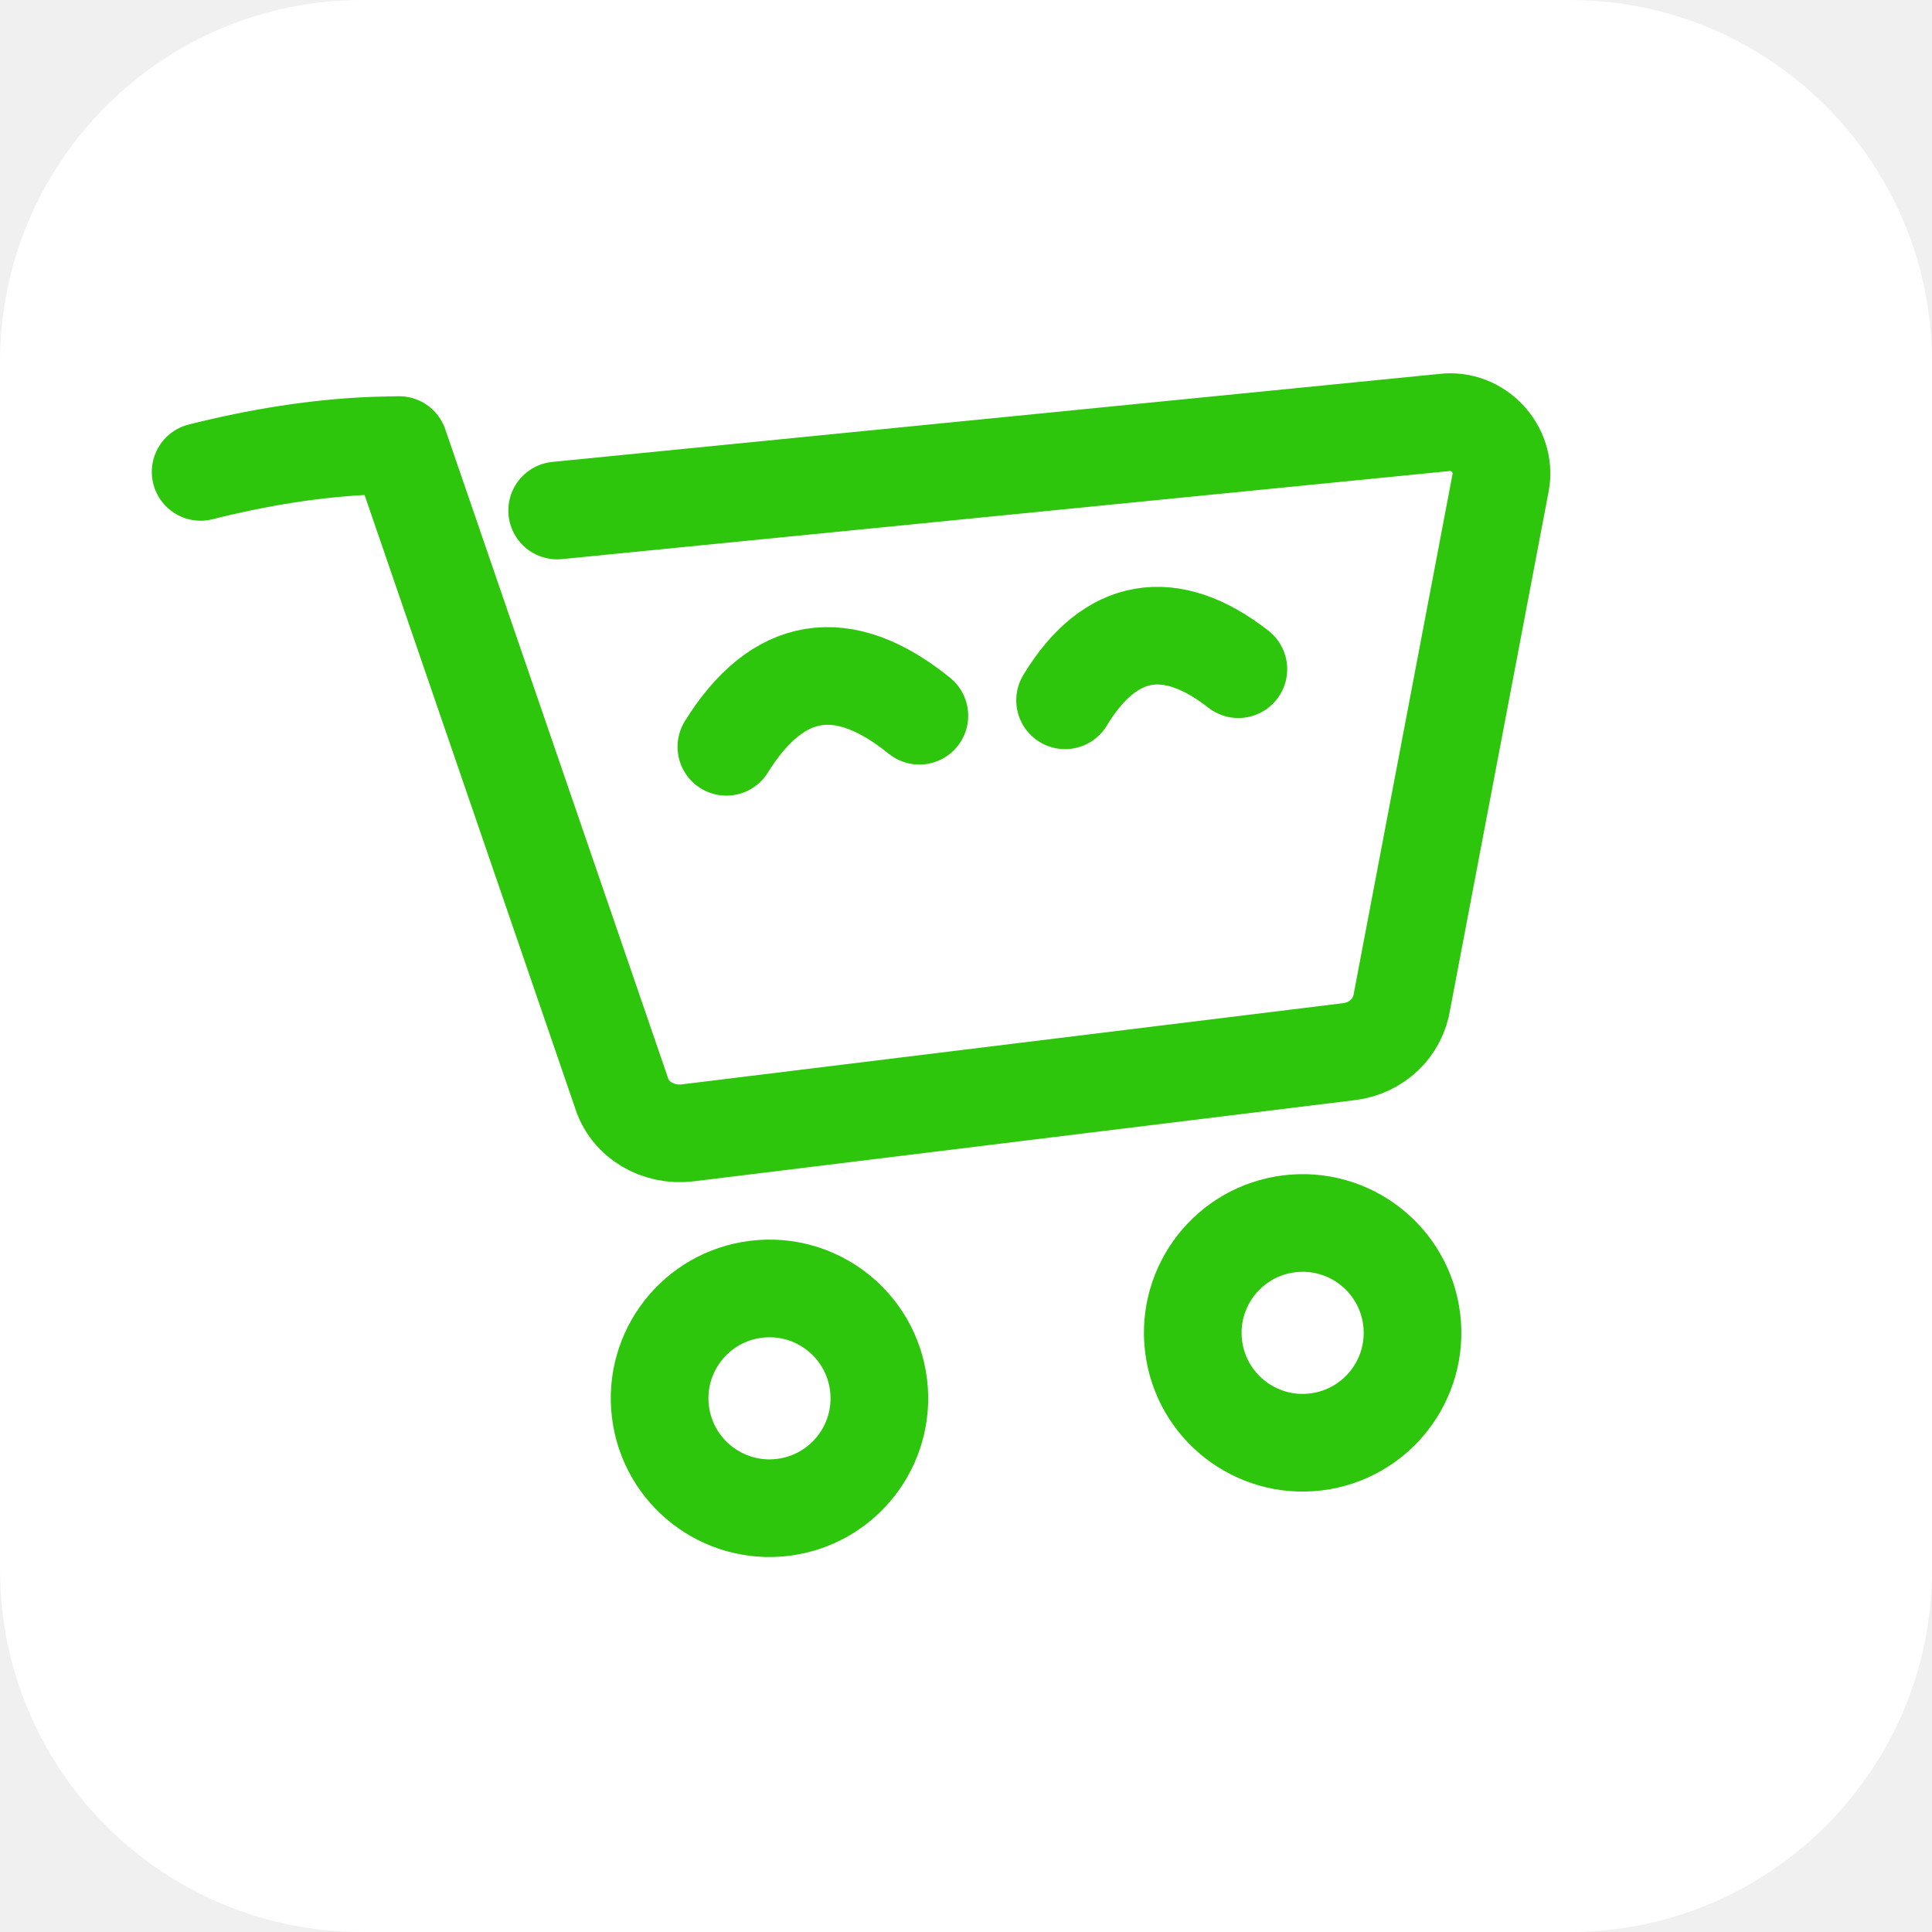
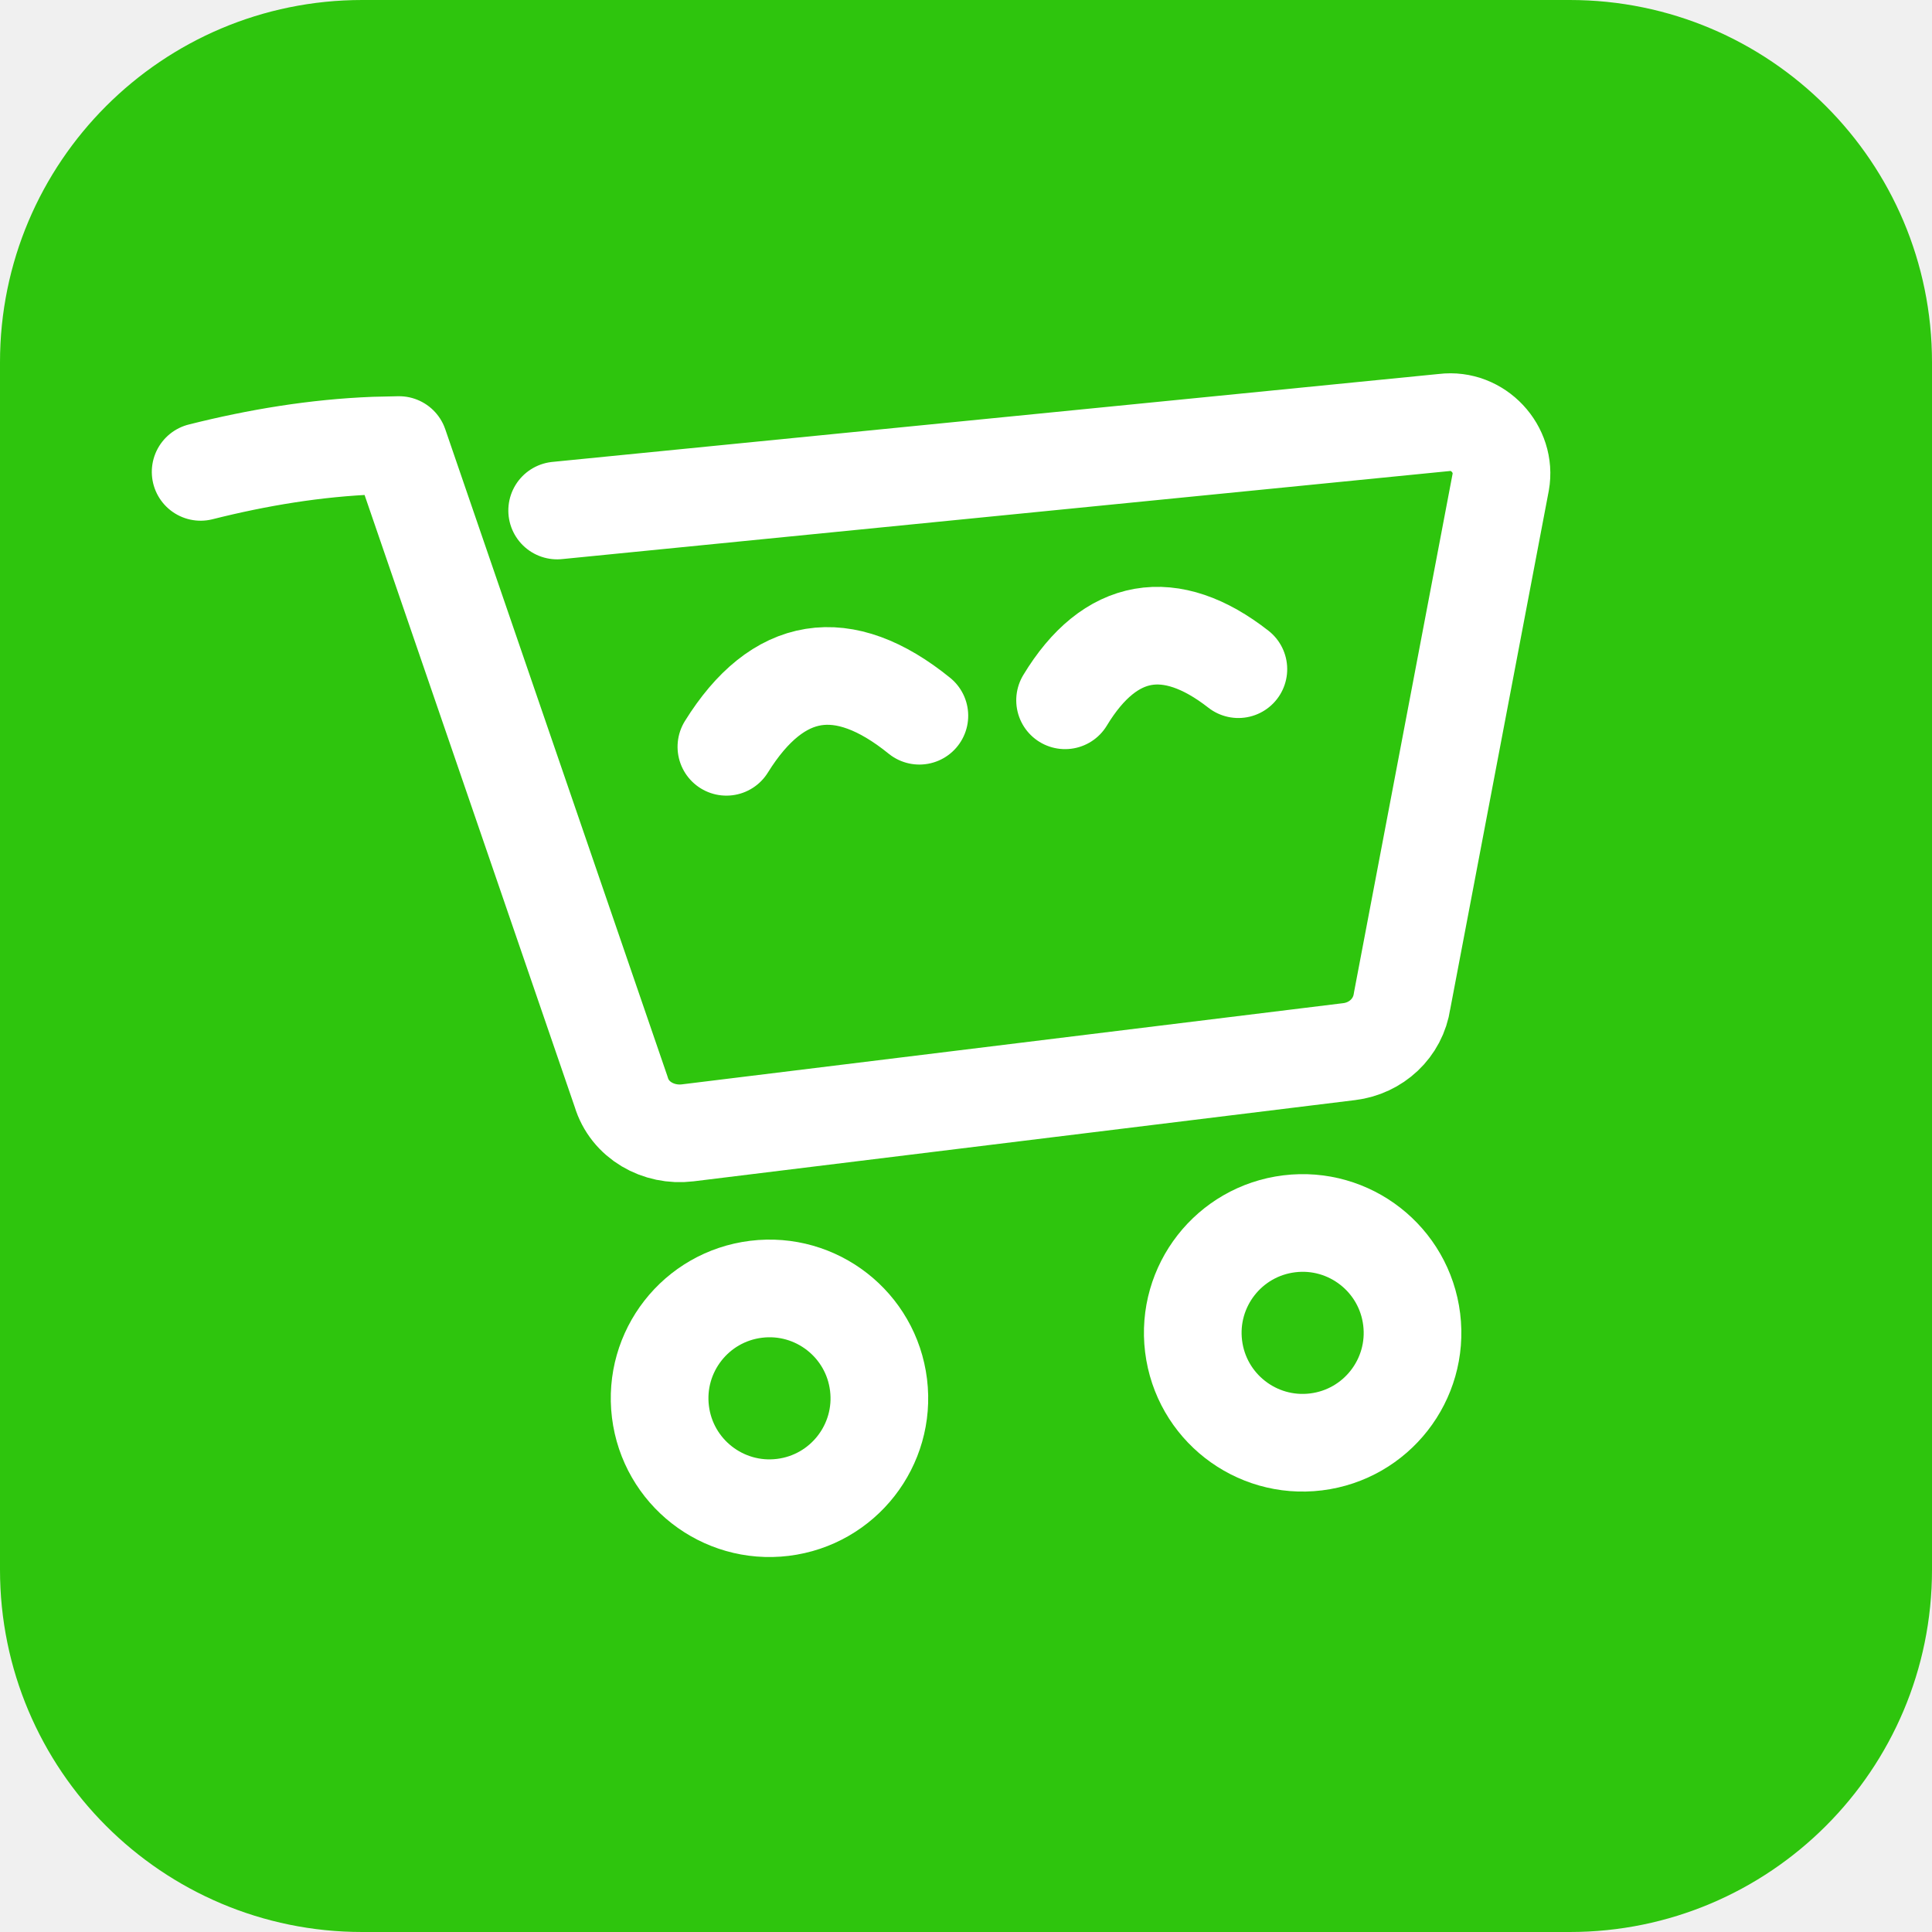
<svg xmlns="http://www.w3.org/2000/svg" viewBox="0 0 512 512">
-   <rect width="512" height="512" rx="96" ry="96" fill="#ffffff" />
-   <svg x="36" y="92" width="440" height="327" viewBox="-1 6 68 50.5" fill="none" stroke="#2ec50d" stroke-width="4" stroke-linecap="round" stroke-linejoin="round">
+   <rect width="512" height="512" rx="96" ry="96" fill="#2ec50d" />
+   <svg x="36" y="92" width="440" height="327" viewBox="-1 6 68 50.5" fill="none" stroke="#ffffff" stroke-width="4" stroke-linecap="round" stroke-linejoin="round">
    <g transform="translate(2.5 0) rotate(-7 23 53.5)">
      <path d="M4.5 8.5c2.4-.3 4.8-.4 7.2-.2l1 .1 5.8 27.4c.2 1.2 1.3 2 2.5 2h27.3c1.1 0 2.1-.7 2.4-1.8l6.6-20.6c.4-1.3-.6-2.7-2-2.7l-36.5-.85" />
      <path d="M24.5 22.3c2.5-3.1 5.2-3.2 8-.3M38.5 22.1c2.2-2.8 4.7-2.9 7.2-.4" />
      <circle cx="23" cy="49" r="4.5" />
      <circle cx="45" cy="49" r="4.5" />
    </g>
  </svg>
</svg>
